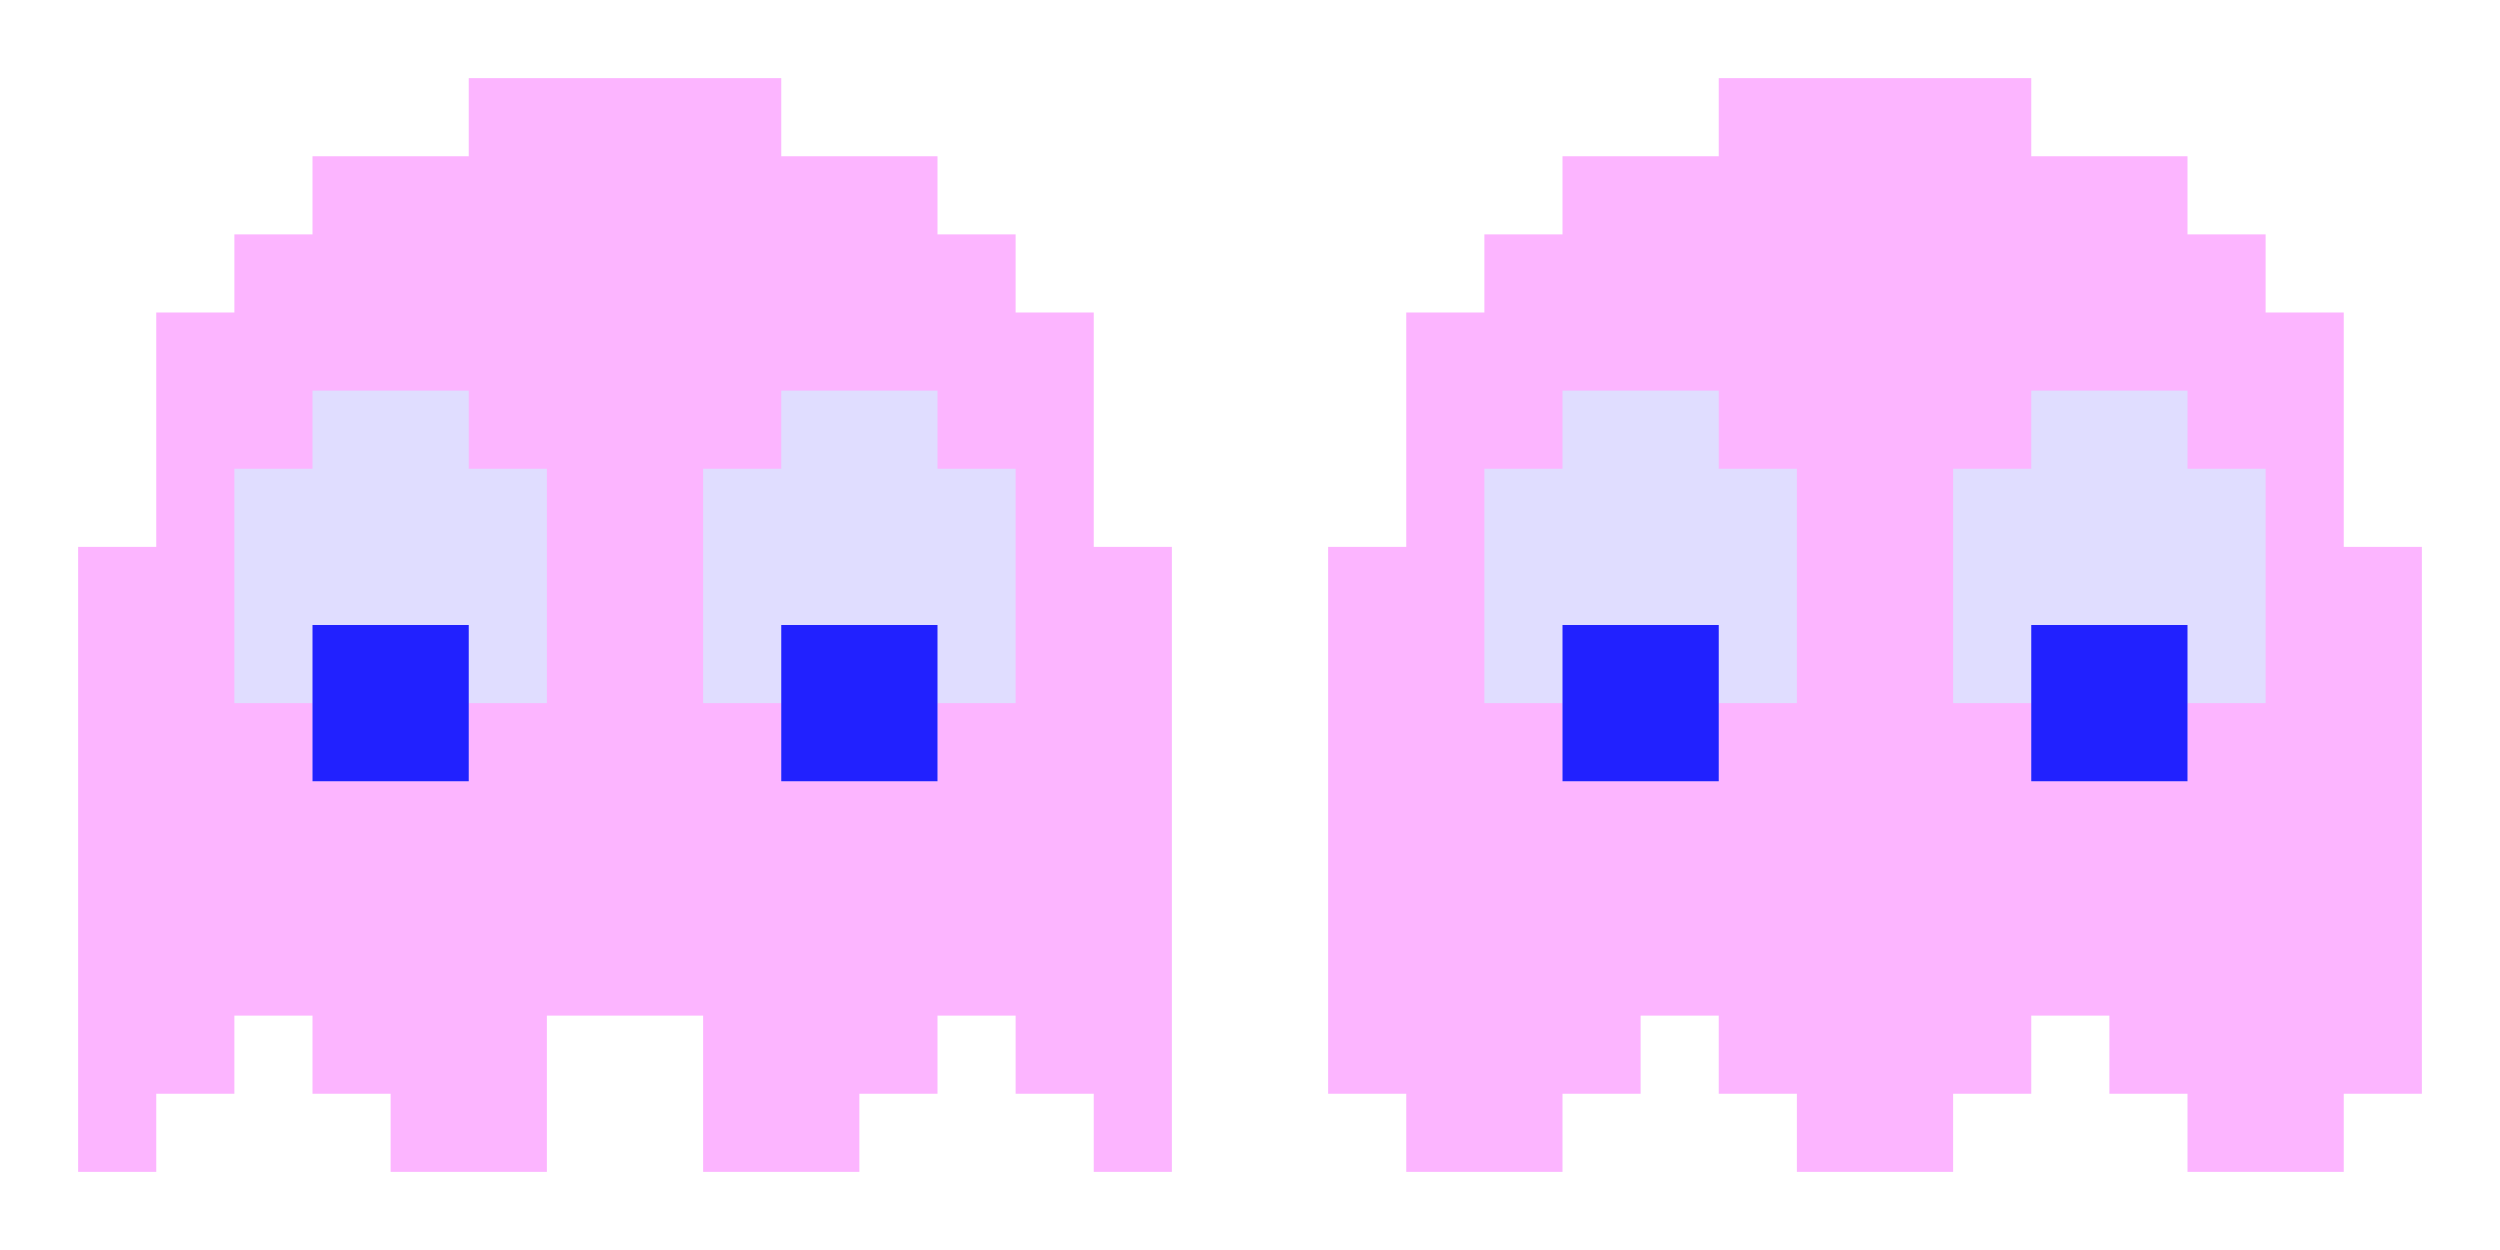
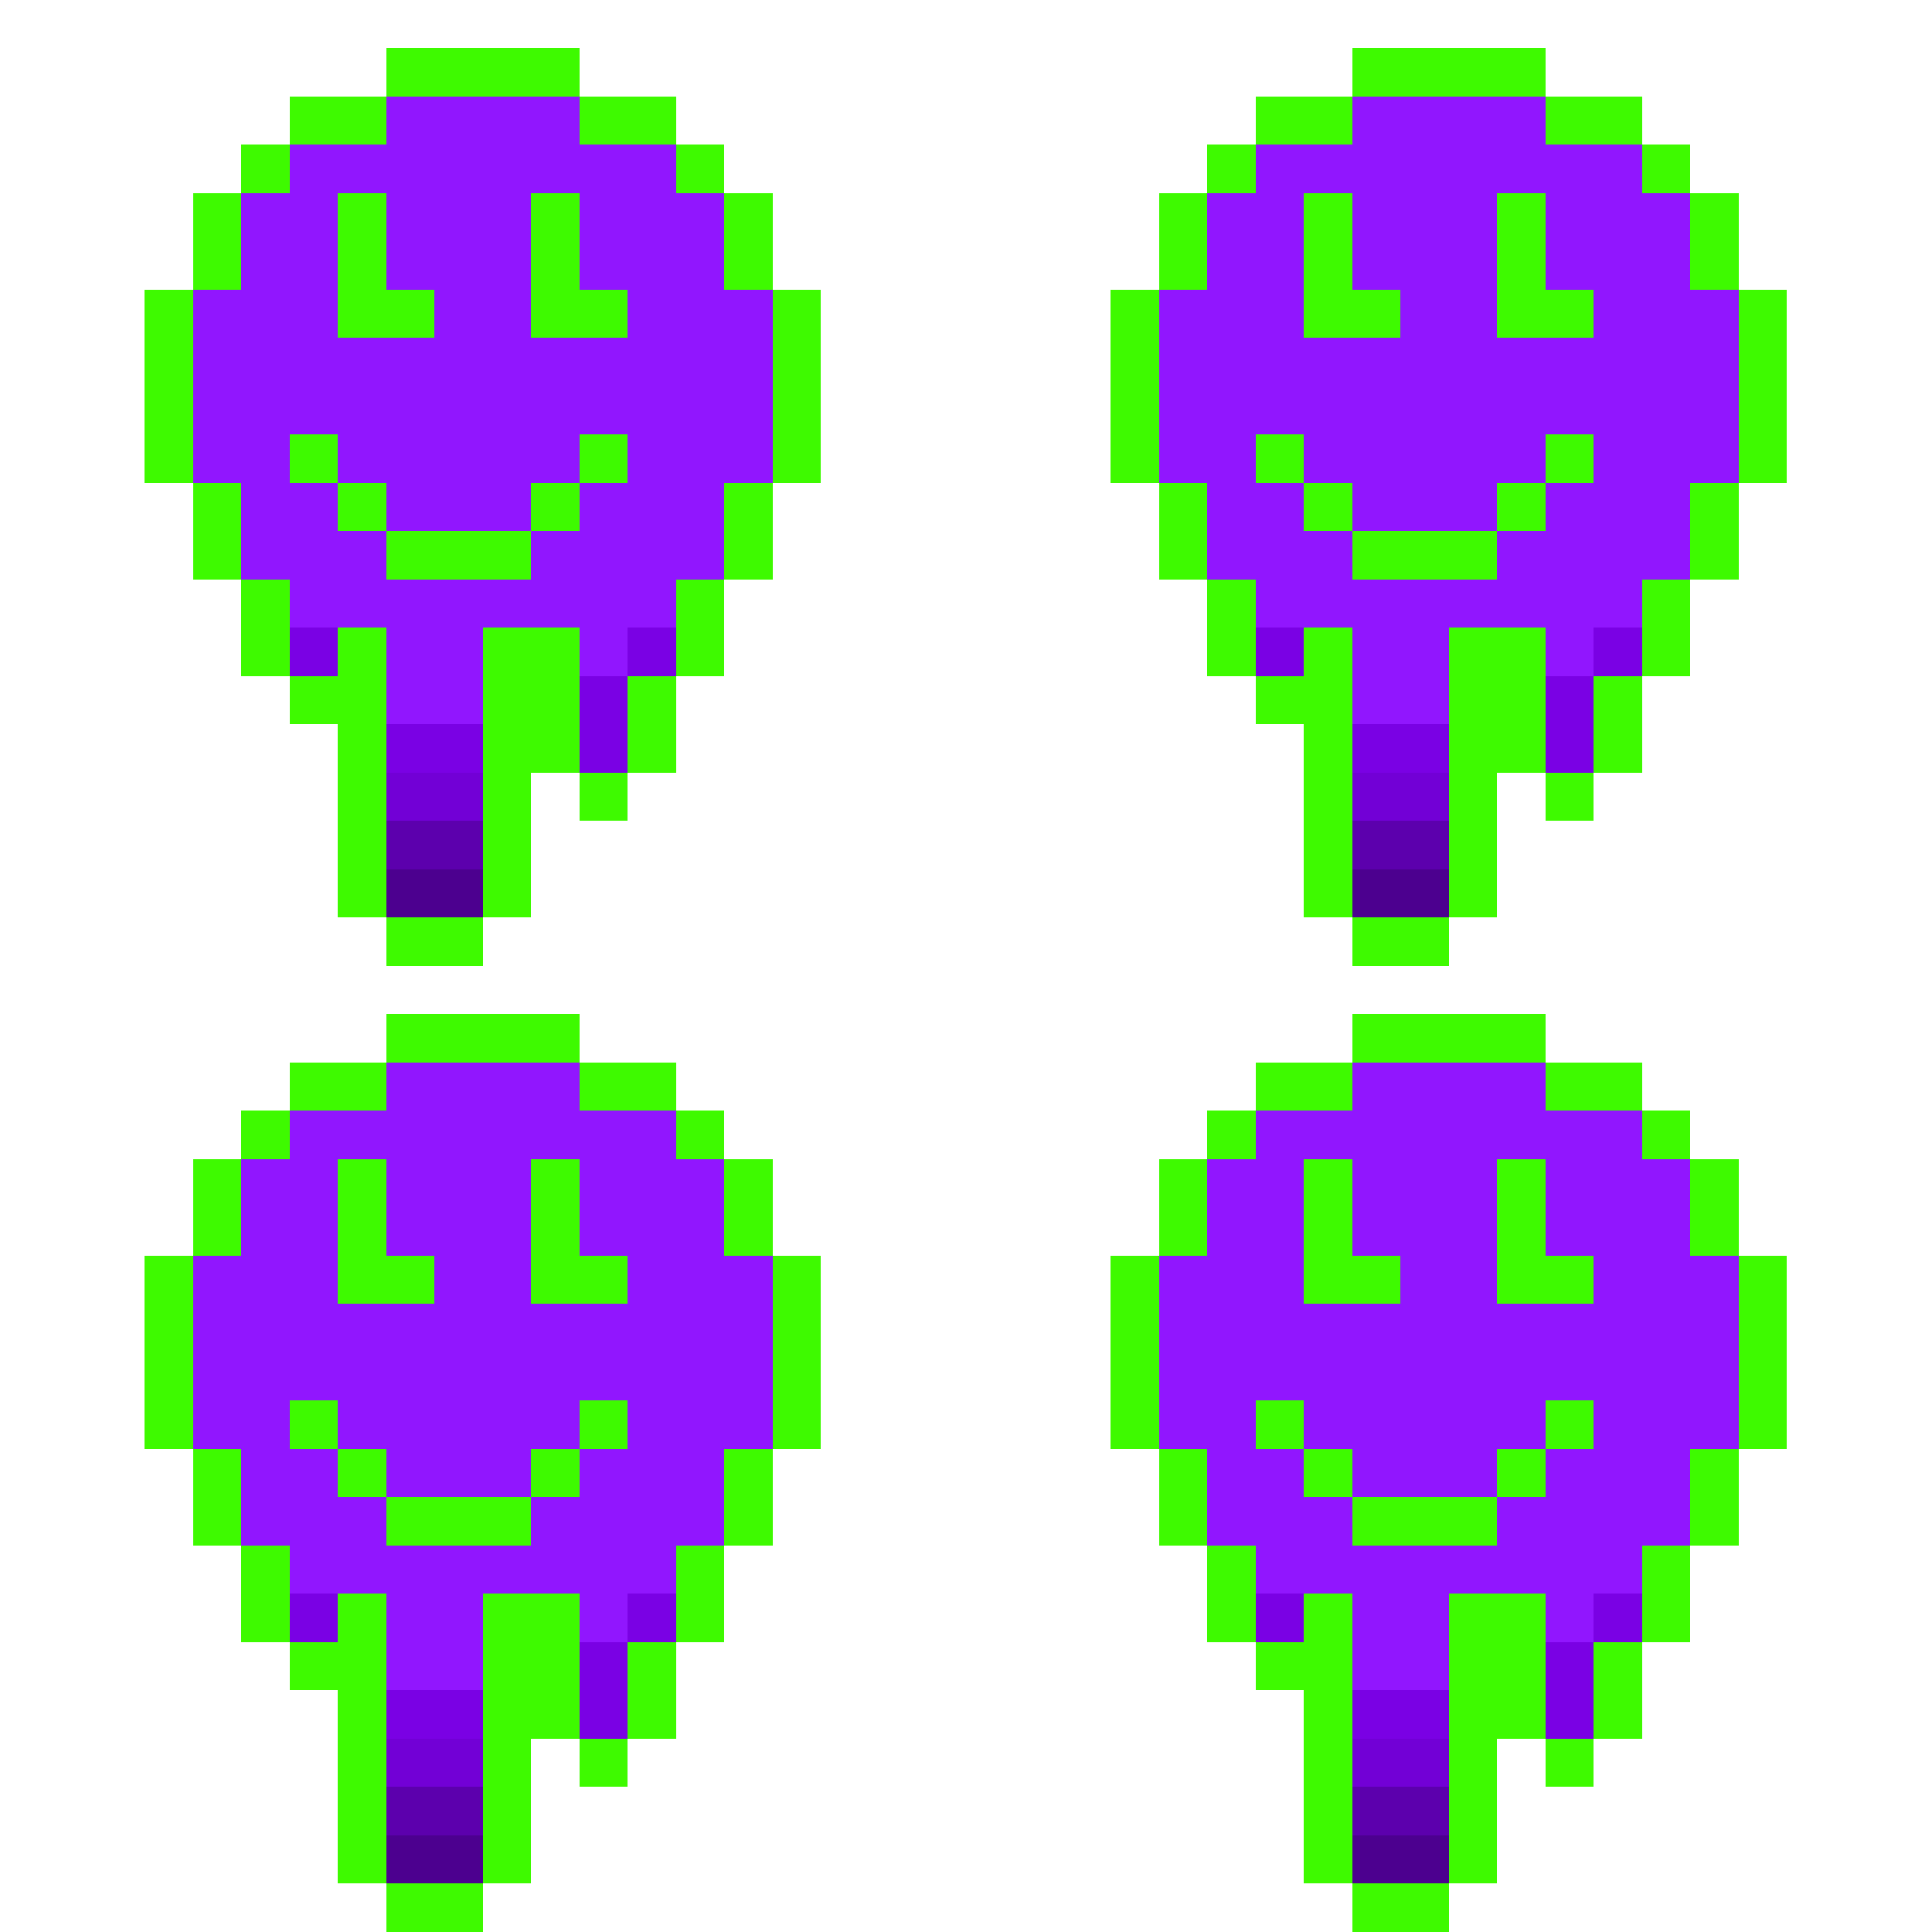
- <svg xmlns="http://www.w3.org/2000/svg" width="32" height="16" viewBox="0 0 32 16" fill="none">
-   <path d="M3 3V4H2V7H1V15H2V14H3V13H4V14H5V15H7V13H9V15H11V14H12V13H13V14H14V15H15V7H14V4H13V3H12V2H10V1H6V2H5H4V3H3Z" fill="#FCB5FF" />
-   <path d="M4 9V10H6V9H7V6H6V5H4V6H3V9H4Z" fill="#E0DDFF" />
-   <path d="M4 10V8H6V10H4Z" fill="#2121FF" />
-   <path d="M10 9V10H12V9H13V6H12V5H10V6H9V9H10Z" fill="#E0DDFF" />
-   <path d="M10 10V8H12V10H10Z" fill="#2121FF" />
-   <path d="M19 3V4H18V7H17V14H18V15H20V14H21V13H22V14H23V15H25V14H26V13H27V14H28V15H30V14H31V7H30V4H29V3H28V2H26V1H22V2H21H20V3H19Z" fill="#FCB5FF" />
-   <path d="M20 9V10H22V9H23V6H22V5H20V6H19V9H20Z" fill="#E0DDFF" />
-   <path d="M20 10V8H22V10H20Z" fill="#2121FF" />
-   <path d="M26 9V10H28V9H29V6H28V5H26V6H25V9H26Z" fill="#E0DDFF" />
-   <path d="M26 10V8H28V10H26Z" fill="#2121FF" />
+ <svg xmlns="http://www.w3.org/2000/svg" version="1.1" viewBox="0 0 800 800" preserveAspectRatio="xMidYMid slice">
+   <defs>
+     <pattern id="pppixelate-pattern" width="20" height="20" patternUnits="userSpaceOnUse" patternTransform="scale(20) rotate(0)" shape-rendering="crispEdges">
+       <rect width="1" height="1" x="8" y="1" fill="hsl(105, 100%, 49%)" />
+       <rect width="1" height="1" x="9" y="1" fill="hsl(105, 100%, 49%)" />
+       <rect width="1" height="1" x="10" y="1" fill="hsl(105, 100%, 49%)" />
+       <rect width="1" height="1" x="11" y="1" fill="hsl(105, 100%, 49%)" />
+       <rect width="1" height="1" x="6" y="2" fill="hsl(105, 100%, 49%)" />
+       <rect width="1" height="1" x="7" y="2" fill="hsl(105, 100%, 49%)" />
+       <rect width="1" height="1" x="8" y="2" fill="hsl(272, 99%, 54%)" />
+       <rect width="1" height="1" x="9" y="2" fill="hsl(272, 99%, 54%)" />
+       <rect width="1" height="1" x="10" y="2" fill="hsl(272, 99%, 54%)" />
+       <rect width="1" height="1" x="11" y="2" fill="hsl(272, 99%, 54%)" />
+       <rect width="1" height="1" x="12" y="2" fill="hsl(105, 100%, 49%)" />
+       <rect width="1" height="1" x="13" y="2" fill="hsl(105, 100%, 49%)" />
+       <rect width="1" height="1" x="5" y="3" fill="hsl(105, 100%, 49%)" />
+       <rect width="1" height="1" x="6" y="3" fill="hsl(272, 99%, 54%)" />
+       <rect width="1" height="1" x="7" y="3" fill="hsl(272, 99%, 54%)" />
+       <rect width="1" height="1" x="8" y="3" fill="hsl(272, 99%, 54%)" />
+       <rect width="1" height="1" x="9" y="3" fill="hsl(272, 99%, 54%)" />
+       <rect width="1" height="1" x="10" y="3" fill="hsl(272, 99%, 54%)" />
+       <rect width="1" height="1" x="11" y="3" fill="hsl(272, 99%, 54%)" />
+       <rect width="1" height="1" x="12" y="3" fill="hsl(272, 99%, 54%)" />
+       <rect width="1" height="1" x="13" y="3" fill="hsl(272, 99%, 54%)" />
+       <rect width="1" height="1" x="14" y="3" fill="hsl(105, 100%, 49%)" />
+       <rect width="1" height="1" x="4" y="4" fill="hsl(105, 100%, 49%)" />
+       <rect width="1" height="1" x="5" y="4" fill="hsl(272, 99%, 54%)" />
+       <rect width="1" height="1" x="6" y="4" fill="hsl(272, 99%, 54%)" />
+       <rect width="1" height="1" x="7" y="4" fill="hsl(105, 100%, 49%)" />
+       <rect width="1" height="1" x="8" y="4" fill="hsl(272, 99%, 54%)" />
+       <rect width="1" height="1" x="9" y="4" fill="hsl(272, 99%, 54%)" />
+       <rect width="1" height="1" x="10" y="4" fill="hsl(272, 99%, 54%)" />
+       <rect width="1" height="1" x="11" y="4" fill="hsl(105, 100%, 49%)" />
+       <rect width="1" height="1" x="12" y="4" fill="hsl(272, 99%, 54%)" />
+       <rect width="1" height="1" x="13" y="4" fill="hsl(272, 99%, 54%)" />
+       <rect width="1" height="1" x="14" y="4" fill="hsl(272, 99%, 54%)" />
+       <rect width="1" height="1" x="15" y="4" fill="hsl(105, 100%, 49%)" />
+       <rect width="1" height="1" x="4" y="5" fill="hsl(105, 100%, 49%)" />
+       <rect width="1" height="1" x="5" y="5" fill="hsl(272, 99%, 54%)" />
+       <rect width="1" height="1" x="6" y="5" fill="hsl(272, 99%, 54%)" />
+       <rect width="1" height="1" x="7" y="5" fill="hsl(105, 100%, 49%)" />
+       <rect width="1" height="1" x="8" y="5" fill="hsl(272, 99%, 54%)" />
+       <rect width="1" height="1" x="9" y="5" fill="hsl(272, 99%, 54%)" />
+       <rect width="1" height="1" x="10" y="5" fill="hsl(272, 99%, 54%)" />
+       <rect width="1" height="1" x="11" y="5" fill="hsl(105, 100%, 49%)" />
+       <rect width="1" height="1" x="12" y="5" fill="hsl(272, 99%, 54%)" />
+       <rect width="1" height="1" x="13" y="5" fill="hsl(272, 99%, 54%)" />
+       <rect width="1" height="1" x="14" y="5" fill="hsl(272, 99%, 54%)" />
+       <rect width="1" height="1" x="15" y="5" fill="hsl(105, 100%, 49%)" />
+       <rect width="1" height="1" x="3" y="6" fill="hsl(105, 100%, 49%)" />
+       <rect width="1" height="1" x="4" y="6" fill="hsl(272, 99%, 54%)" />
+       <rect width="1" height="1" x="5" y="6" fill="hsl(272, 99%, 54%)" />
+       <rect width="1" height="1" x="6" y="6" fill="hsl(272, 99%, 54%)" />
+       <rect width="1" height="1" x="7" y="6" fill="hsl(105, 100%, 49%)" />
+       <rect width="1" height="1" x="8" y="6" fill="hsl(105, 100%, 49%)" />
+       <rect width="1" height="1" x="9" y="6" fill="hsl(272, 99%, 54%)" />
+       <rect width="1" height="1" x="10" y="6" fill="hsl(272, 99%, 54%)" />
+       <rect width="1" height="1" x="11" y="6" fill="hsl(105, 100%, 49%)" />
+       <rect width="1" height="1" x="12" y="6" fill="hsl(105, 100%, 49%)" />
+       <rect width="1" height="1" x="13" y="6" fill="hsl(272, 99%, 54%)" />
+       <rect width="1" height="1" x="14" y="6" fill="hsl(272, 99%, 54%)" />
+       <rect width="1" height="1" x="15" y="6" fill="hsl(272, 99%, 54%)" />
+       <rect width="1" height="1" x="16" y="6" fill="hsl(105, 100%, 49%)" />
+       <rect width="1" height="1" x="3" y="7" fill="hsl(105, 100%, 49%)" />
+       <rect width="1" height="1" x="4" y="7" fill="hsl(272, 99%, 54%)" />
+       <rect width="1" height="1" x="5" y="7" fill="hsl(272, 99%, 54%)" />
+       <rect width="1" height="1" x="6" y="7" fill="hsl(272, 99%, 54%)" />
+       <rect width="1" height="1" x="7" y="7" fill="hsl(272, 99%, 54%)" />
+       <rect width="1" height="1" x="8" y="7" fill="hsl(272, 99%, 54%)" />
+       <rect width="1" height="1" x="9" y="7" fill="hsl(272, 99%, 54%)" />
+       <rect width="1" height="1" x="10" y="7" fill="hsl(272, 99%, 54%)" />
+       <rect width="1" height="1" x="11" y="7" fill="hsl(272, 99%, 54%)" />
+       <rect width="1" height="1" x="12" y="7" fill="hsl(272, 99%, 54%)" />
+       <rect width="1" height="1" x="13" y="7" fill="hsl(272, 99%, 54%)" />
+       <rect width="1" height="1" x="14" y="7" fill="hsl(272, 99%, 54%)" />
+       <rect width="1" height="1" x="15" y="7" fill="hsl(272, 99%, 54%)" />
+       <rect width="1" height="1" x="16" y="7" fill="hsl(105, 100%, 49%)" />
+       <rect width="1" height="1" x="3" y="8" fill="hsl(105, 100%, 49%)" />
+       <rect width="1" height="1" x="4" y="8" fill="hsl(272, 99%, 54%)" />
+       <rect width="1" height="1" x="5" y="8" fill="hsl(272, 99%, 54%)" />
+       <rect width="1" height="1" x="6" y="8" fill="hsl(272, 99%, 54%)" />
+       <rect width="1" height="1" x="7" y="8" fill="hsl(272, 99%, 54%)" />
+       <rect width="1" height="1" x="8" y="8" fill="hsl(272, 99%, 54%)" />
+       <rect width="1" height="1" x="9" y="8" fill="hsl(272, 99%, 54%)" />
+       <rect width="1" height="1" x="10" y="8" fill="hsl(272, 99%, 54%)" />
+       <rect width="1" height="1" x="11" y="8" fill="hsl(272, 99%, 54%)" />
+       <rect width="1" height="1" x="12" y="8" fill="hsl(272, 99%, 54%)" />
+       <rect width="1" height="1" x="13" y="8" fill="hsl(272, 99%, 54%)" />
+       <rect width="1" height="1" x="14" y="8" fill="hsl(272, 99%, 54%)" />
+       <rect width="1" height="1" x="15" y="8" fill="hsl(272, 99%, 54%)" />
+       <rect width="1" height="1" x="16" y="8" fill="hsl(105, 100%, 49%)" />
+       <rect width="1" height="1" x="3" y="9" fill="hsl(105, 100%, 49%)" />
+       <rect width="1" height="1" x="4" y="9" fill="hsl(272, 99%, 54%)" />
+       <rect width="1" height="1" x="5" y="9" fill="hsl(272, 99%, 54%)" />
+       <rect width="1" height="1" x="6" y="9" fill="hsl(105, 100%, 49%)" />
+       <rect width="1" height="1" x="7" y="9" fill="hsl(272, 99%, 54%)" />
+       <rect width="1" height="1" x="8" y="9" fill="hsl(272, 99%, 54%)" />
+       <rect width="1" height="1" x="9" y="9" fill="hsl(272, 99%, 54%)" />
+       <rect width="1" height="1" x="10" y="9" fill="hsl(272, 99%, 54%)" />
+       <rect width="1" height="1" x="11" y="9" fill="hsl(272, 99%, 54%)" />
+       <rect width="1" height="1" x="12" y="9" fill="hsl(105, 100%, 49%)" />
+       <rect width="1" height="1" x="13" y="9" fill="hsl(272, 99%, 54%)" />
+       <rect width="1" height="1" x="14" y="9" fill="hsl(272, 99%, 54%)" />
+       <rect width="1" height="1" x="15" y="9" fill="hsl(272, 99%, 54%)" />
+       <rect width="1" height="1" x="16" y="9" fill="hsl(105, 100%, 49%)" />
+       <rect width="1" height="1" x="4" y="10" fill="hsl(105, 100%, 49%)" />
+       <rect width="1" height="1" x="5" y="10" fill="hsl(272, 99%, 54%)" />
+       <rect width="1" height="1" x="6" y="10" fill="hsl(272, 99%, 54%)" />
+       <rect width="1" height="1" x="7" y="10" fill="hsl(105, 100%, 49%)" />
+       <rect width="1" height="1" x="8" y="10" fill="hsl(272, 99%, 54%)" />
+       <rect width="1" height="1" x="9" y="10" fill="hsl(272, 99%, 54%)" />
+       <rect width="1" height="1" x="10" y="10" fill="hsl(272, 99%, 54%)" />
+       <rect width="1" height="1" x="11" y="10" fill="hsl(105, 100%, 49%)" />
+       <rect width="1" height="1" x="12" y="10" fill="hsl(272, 99%, 54%)" />
+       <rect width="1" height="1" x="13" y="10" fill="hsl(272, 99%, 54%)" />
+       <rect width="1" height="1" x="14" y="10" fill="hsl(272, 99%, 54%)" />
+       <rect width="1" height="1" x="15" y="10" fill="hsl(105, 100%, 49%)" />
+       <rect width="1" height="1" x="4" y="11" fill="hsl(105, 100%, 49%)" />
+       <rect width="1" height="1" x="5" y="11" fill="hsl(272, 99%, 54%)" />
+       <rect width="1" height="1" x="6" y="11" fill="hsl(272, 99%, 54%)" />
+       <rect width="1" height="1" x="7" y="11" fill="hsl(272, 99%, 54%)" />
+       <rect width="1" height="1" x="8" y="11" fill="hsl(105, 100%, 49%)" />
+       <rect width="1" height="1" x="9" y="11" fill="hsl(105, 100%, 49%)" />
+       <rect width="1" height="1" x="10" y="11" fill="hsl(105, 100%, 49%)" />
+       <rect width="1" height="1" x="11" y="11" fill="hsl(272, 99%, 54%)" />
+       <rect width="1" height="1" x="12" y="11" fill="hsl(272, 99%, 54%)" />
+       <rect width="1" height="1" x="13" y="11" fill="hsl(272, 99%, 54%)" />
+       <rect width="1" height="1" x="14" y="11" fill="hsl(272, 99%, 54%)" />
+       <rect width="1" height="1" x="15" y="11" fill="hsl(105, 100%, 49%)" />
+       <rect width="1" height="1" x="5" y="12" fill="hsl(105, 100%, 49%)" />
+       <rect width="1" height="1" x="6" y="12" fill="hsl(272, 99%, 54%)" />
+       <rect width="1" height="1" x="7" y="12" fill="hsl(272, 99%, 54%)" />
+       <rect width="1" height="1" x="8" y="12" fill="hsl(272, 99%, 54%)" />
+       <rect width="1" height="1" x="9" y="12" fill="hsl(272, 99%, 54%)" />
+       <rect width="1" height="1" x="10" y="12" fill="hsl(272, 99%, 54%)" />
+       <rect width="1" height="1" x="11" y="12" fill="hsl(272, 99%, 54%)" />
+       <rect width="1" height="1" x="12" y="12" fill="hsl(272, 99%, 54%)" />
+       <rect width="1" height="1" x="13" y="12" fill="hsl(272, 99%, 54%)" />
+       <rect width="1" height="1" x="14" y="12" fill="hsl(105, 100%, 49%)" />
+       <rect width="1" height="1" x="5" y="13" fill="hsl(105, 100%, 49%)" />
+       <rect width="1" height="1" x="6" y="13" fill="hsl(272, 99%, 45%)" />
+       <rect width="1" height="1" x="7" y="13" fill="hsl(105, 100%, 49%)" />
+       <rect width="1" height="1" x="8" y="13" fill="hsl(272, 99%, 54%)" />
+       <rect width="1" height="1" x="9" y="13" fill="hsl(272, 99%, 54%)" />
+       <rect width="1" height="1" x="10" y="13" fill="hsl(105, 100%, 49%)" />
+       <rect width="1" height="1" x="11" y="13" fill="hsl(105, 100%, 49%)" />
+       <rect width="1" height="1" x="12" y="13" fill="hsl(272, 99%, 54%)" />
+       <rect width="1" height="1" x="13" y="13" fill="hsl(272, 99%, 45%)" />
+       <rect width="1" height="1" x="14" y="13" fill="hsl(105, 100%, 49%)" />
+       <rect width="1" height="1" x="6" y="14" fill="hsl(105, 100%, 49%)" />
+       <rect width="1" height="1" x="7" y="14" fill="hsl(105, 100%, 49%)" />
+       <rect width="1" height="1" x="8" y="14" fill="hsl(272, 99%, 54%)" />
+       <rect width="1" height="1" x="9" y="14" fill="hsl(272, 99%, 54%)" />
+       <rect width="1" height="1" x="10" y="14" fill="hsl(105, 100%, 49%)" />
+       <rect width="1" height="1" x="11" y="14" fill="hsl(105, 100%, 49%)" />
+       <rect width="1" height="1" x="12" y="14" fill="hsl(272, 99%, 45%)" />
+       <rect width="1" height="1" x="13" y="14" fill="hsl(105, 100%, 49%)" />
+       <rect width="1" height="1" x="7" y="15" fill="hsl(105, 100%, 49%)" />
+       <rect width="1" height="1" x="8" y="15" fill="hsl(272, 99%, 45%)" />
+       <rect width="1" height="1" x="9" y="15" fill="hsl(272, 99%, 45%)" />
+       <rect width="1" height="1" x="10" y="15" fill="hsl(105, 100%, 49%)" />
+       <rect width="1" height="1" x="11" y="15" fill="hsl(105, 100%, 49%)" />
+       <rect width="1" height="1" x="12" y="15" fill="hsl(272, 99%, 45%)" />
+       <rect width="1" height="1" x="13" y="15" fill="hsl(105, 100%, 49%)" />
+       <rect width="1" height="1" x="7" y="16" fill="hsl(105, 100%, 49%)" />
+       <rect width="1" height="1" x="8" y="16" fill="hsl(272, 100%, 42%)" />
+       <rect width="1" height="1" x="9" y="16" fill="hsl(272, 100%, 42%)" />
+       <rect width="1" height="1" x="10" y="16" fill="hsl(105, 100%, 49%)" />
+       <rect width="1" height="1" x="12" y="16" fill="hsl(105, 100%, 49%)" />
+       <rect width="1" height="1" x="7" y="17" fill="hsl(105, 100%, 49%)" />
+       <rect width="1" height="1" x="8" y="17" fill="hsl(272, 100%, 34%)" />
+       <rect width="1" height="1" x="9" y="17" fill="hsl(272, 100%, 34%)" />
+       <rect width="1" height="1" x="10" y="17" fill="hsl(105, 100%, 49%)" />
+       <rect width="1" height="1" x="7" y="18" fill="hsl(105, 100%, 49%)" />
+       <rect width="1" height="1" x="8" y="18" fill="hsl(272, 100%, 28%)" />
+       <rect width="1" height="1" x="9" y="18" fill="hsl(272, 100%, 28%)" />
+       <rect width="1" height="1" x="10" y="18" fill="hsl(105, 100%, 49%)" />
+       <rect width="1" height="1" x="8" y="19" fill="hsl(105, 100%, 49%)" />
+       <rect width="1" height="1" x="9" y="19" fill="hsl(105, 100%, 49%)" />
+     </pattern>
+   </defs>
+   <rect width="100%" height="100%" fill="url(#pppixelate-pattern)" />
</svg>
